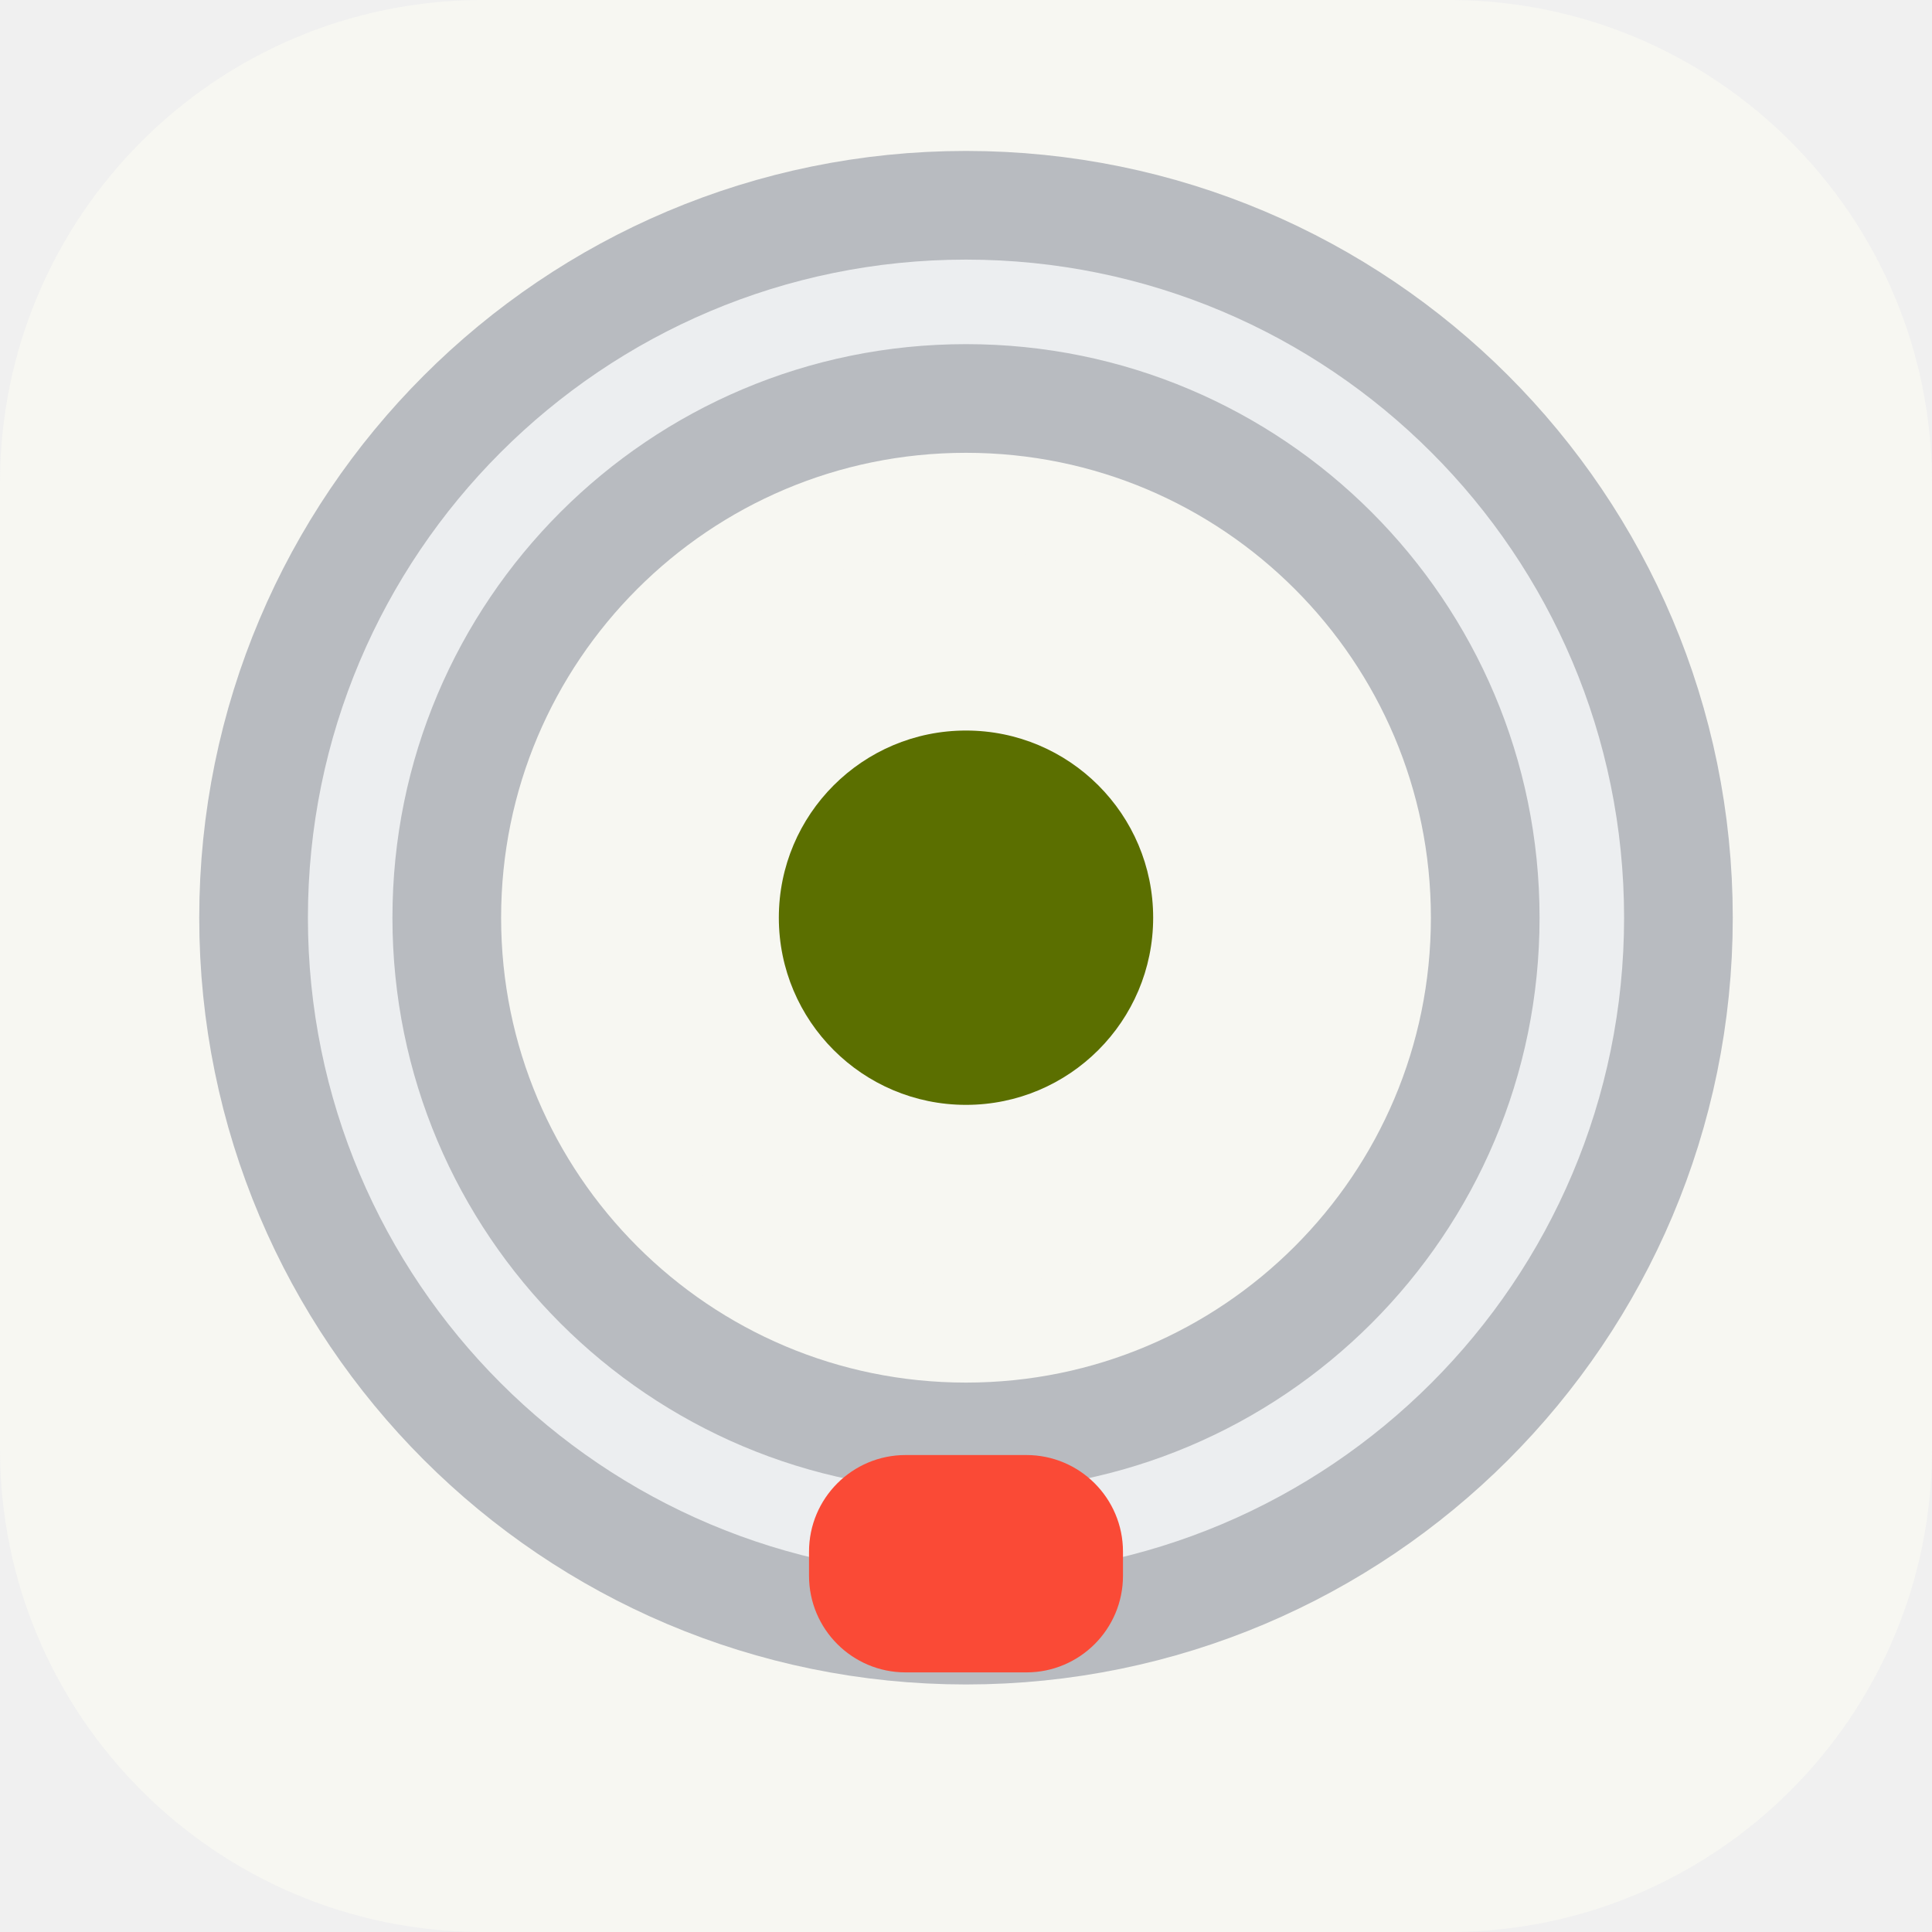
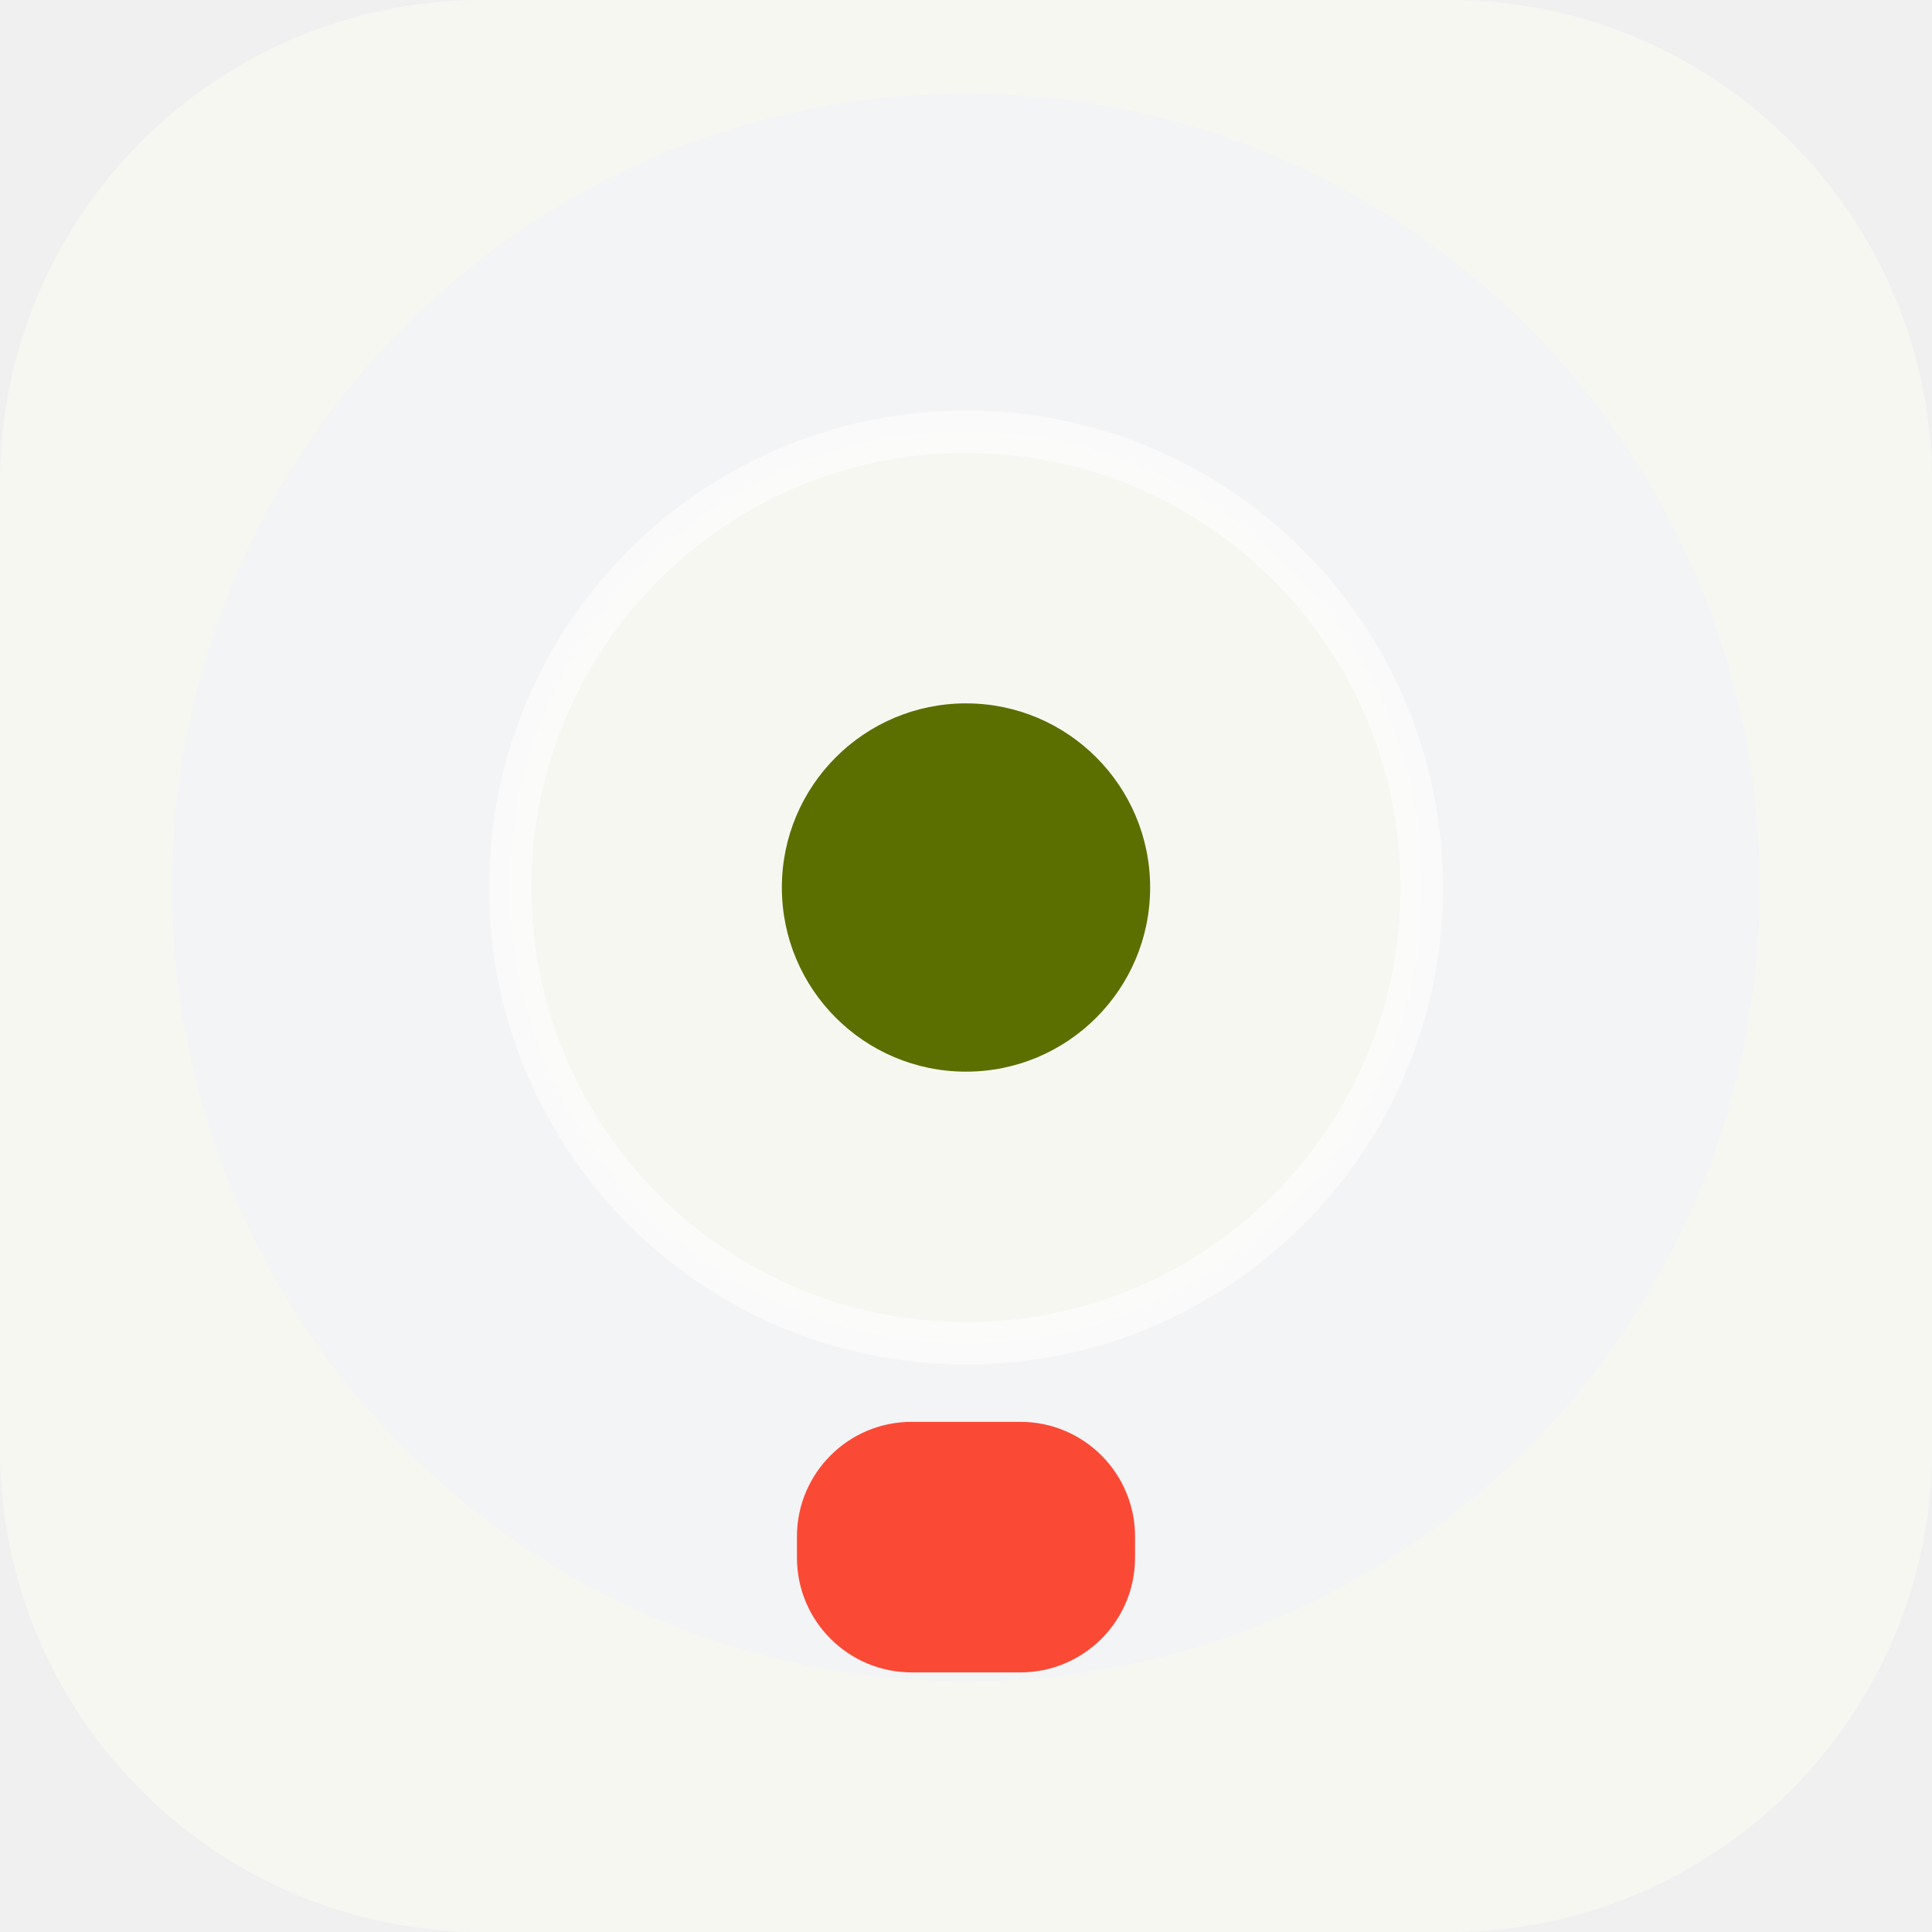
<svg xmlns="http://www.w3.org/2000/svg" viewBox="0 0 32 32" fill="none">
  <rect width="32" height="32" rx="8" fill="#f7f7f2" />
-   <circle cx="16" cy="15.2" r="10.2" stroke="#b8bbc0" stroke-width="5" />
-   <circle cx="16" cy="15.2" r="10.2" stroke="#eceef0" stroke-width="1.4" />
-   <circle cx="16" cy="15.2" r="6.1" fill="#f7f7f2" />
-   <circle cx="16" cy="15.2" r="3.1" fill="#5b6f00" />
-   <rect x="13.4" y="24.1" width="5.2" height="3.6" rx="1.6" fill="#fa4a36" />
+   <defs>
+     <linearGradient id="steel" x1="7" y1="3" x2="25" y2="27">
+       <stop offset="0%" stop-color="#f3f4f6" />
+       <stop offset="32%" stop-color="#c8ccd1" />
+       <stop offset="58%" stop-color="#8a8e94" />
+       <stop offset="100%" stop-color="#dde0e4" />
+     </linearGradient>
+   </defs>
+   <circle cx="16" cy="14.7" r="10.35" stroke="url(#steel)" stroke-width="5.6" />
+   <circle cx="16" cy="14.7" r="7.55" stroke="#ffffff" stroke-opacity="0.55" stroke-width="0.7" />
+   <circle cx="16" cy="14.7" r="6.05" fill="#f7f7f2" />
+   <circle cx="16" cy="14.7" r="3.05" fill="#5b6f00" />
+   <rect x="13.2" y="23.55" width="5.6" height="4.15" rx="1.9" fill="#fa4a36" />
</svg>
